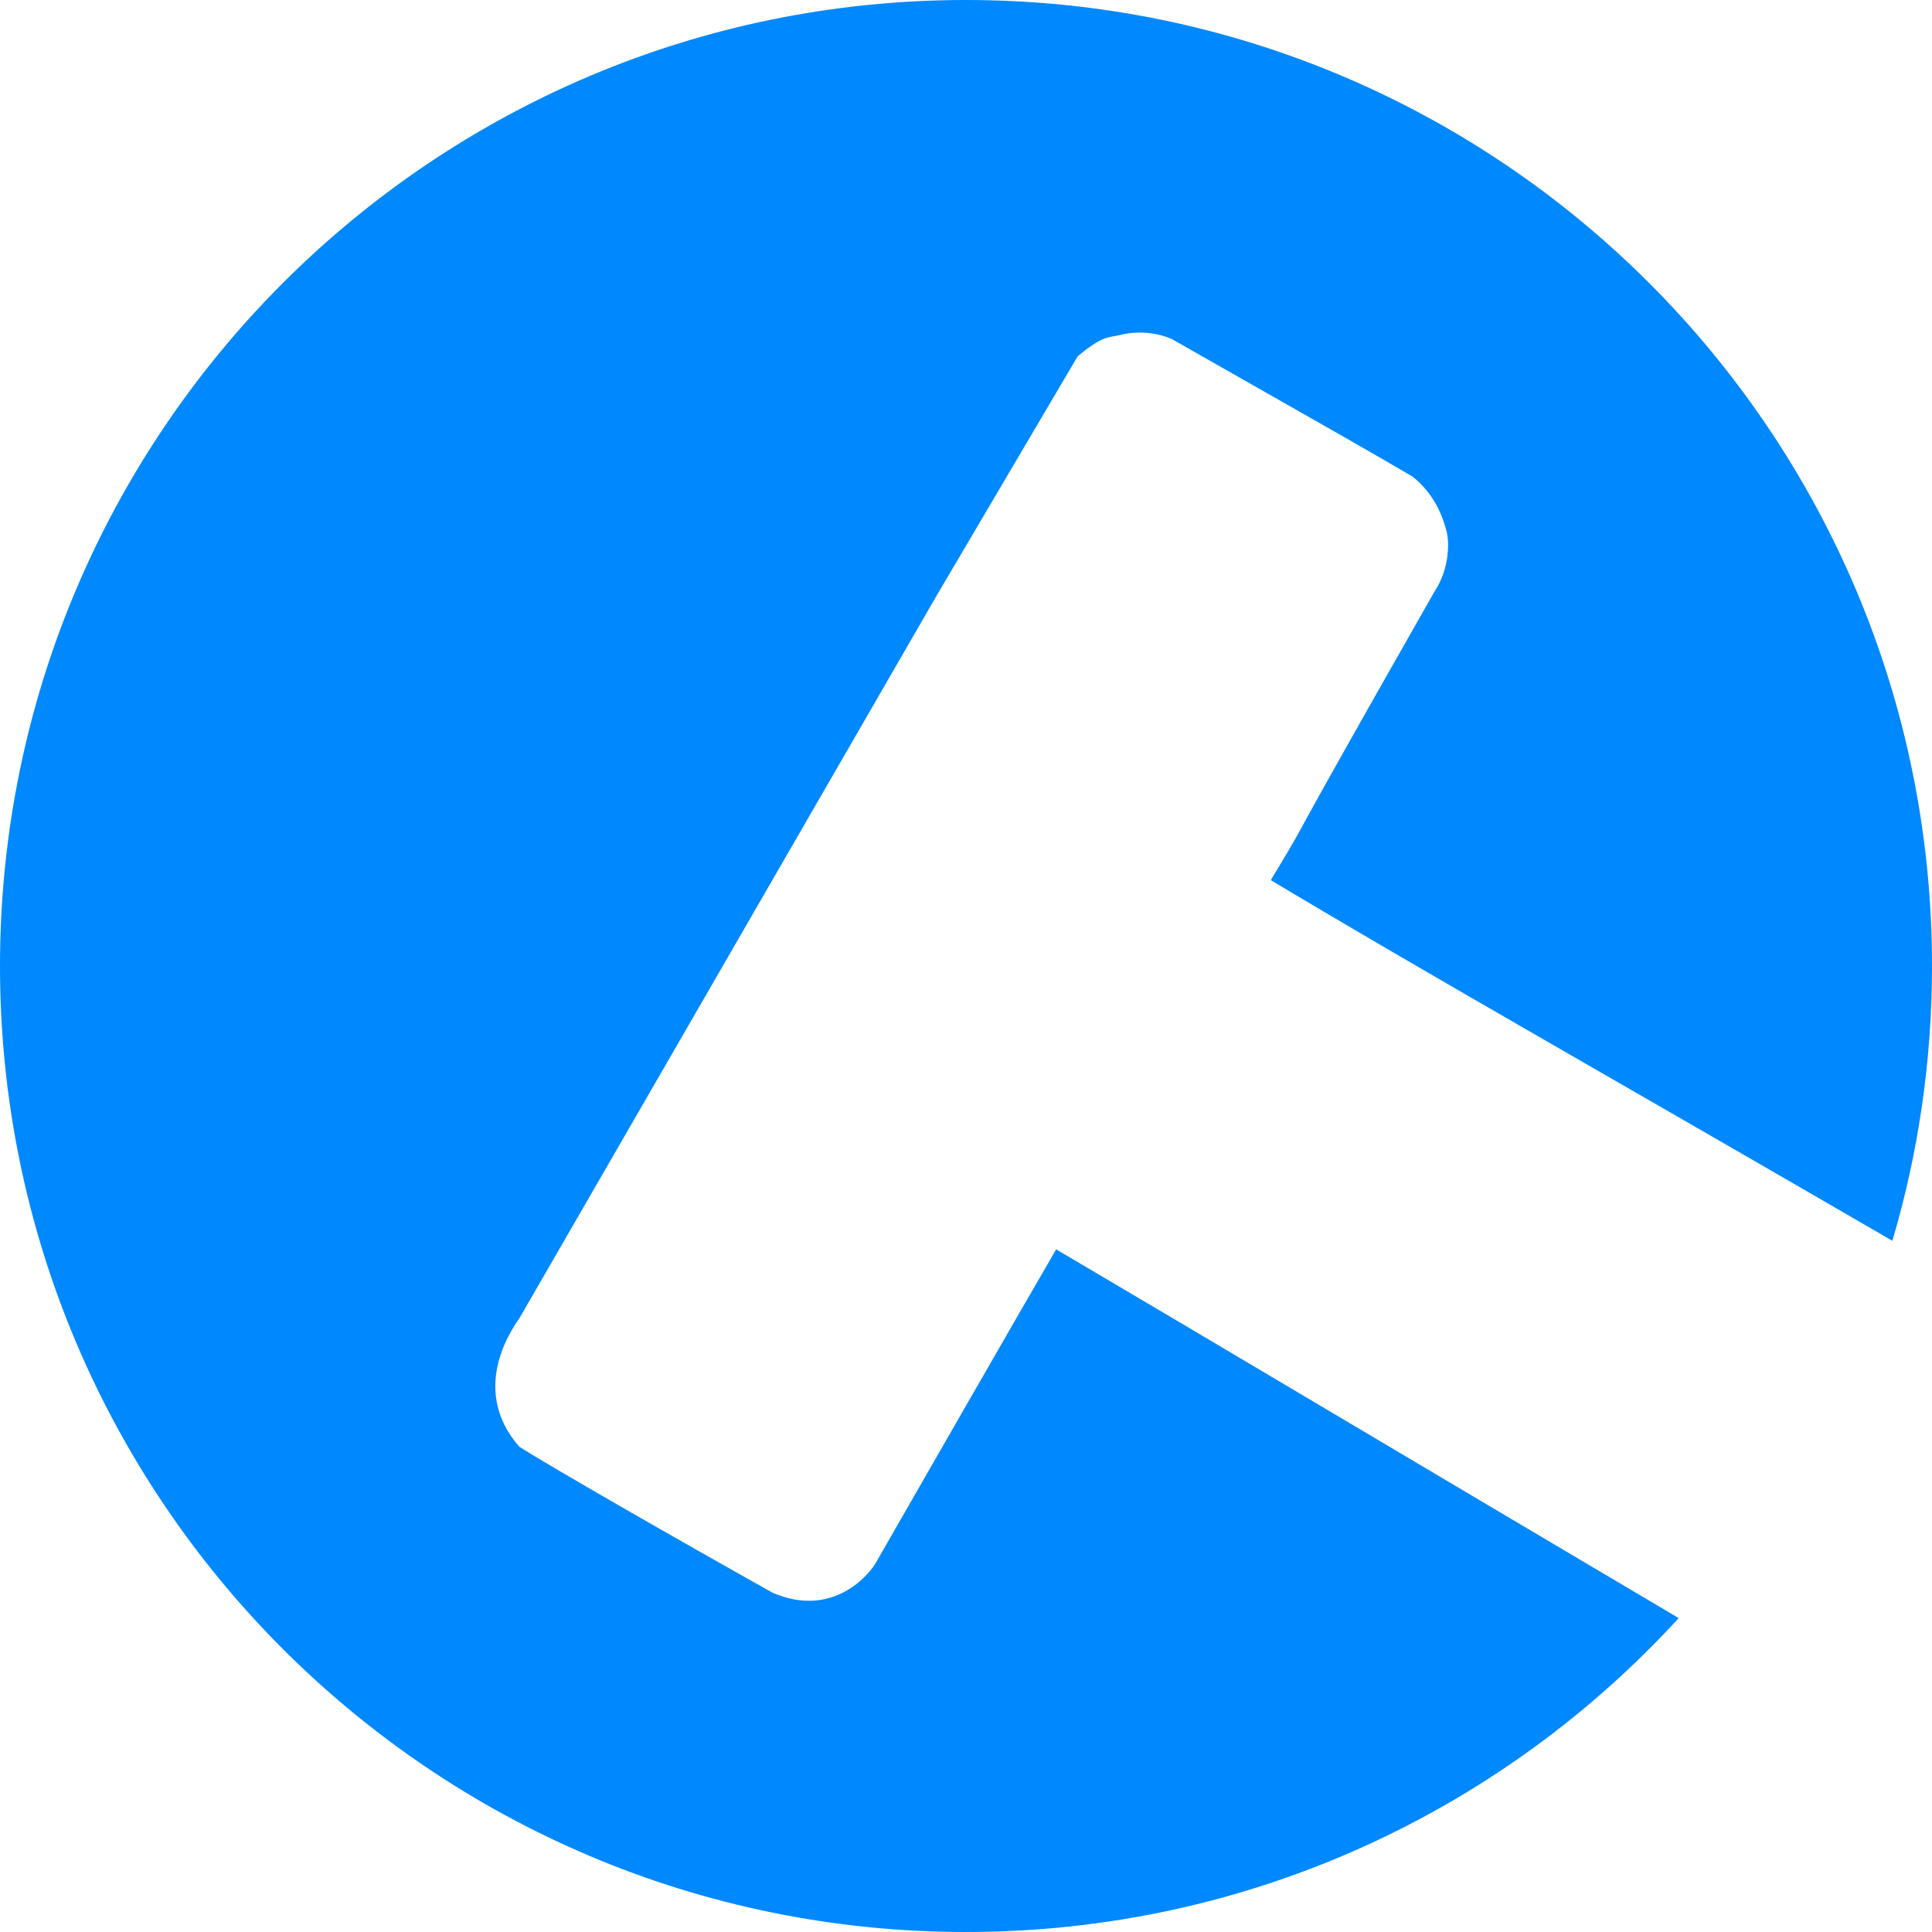
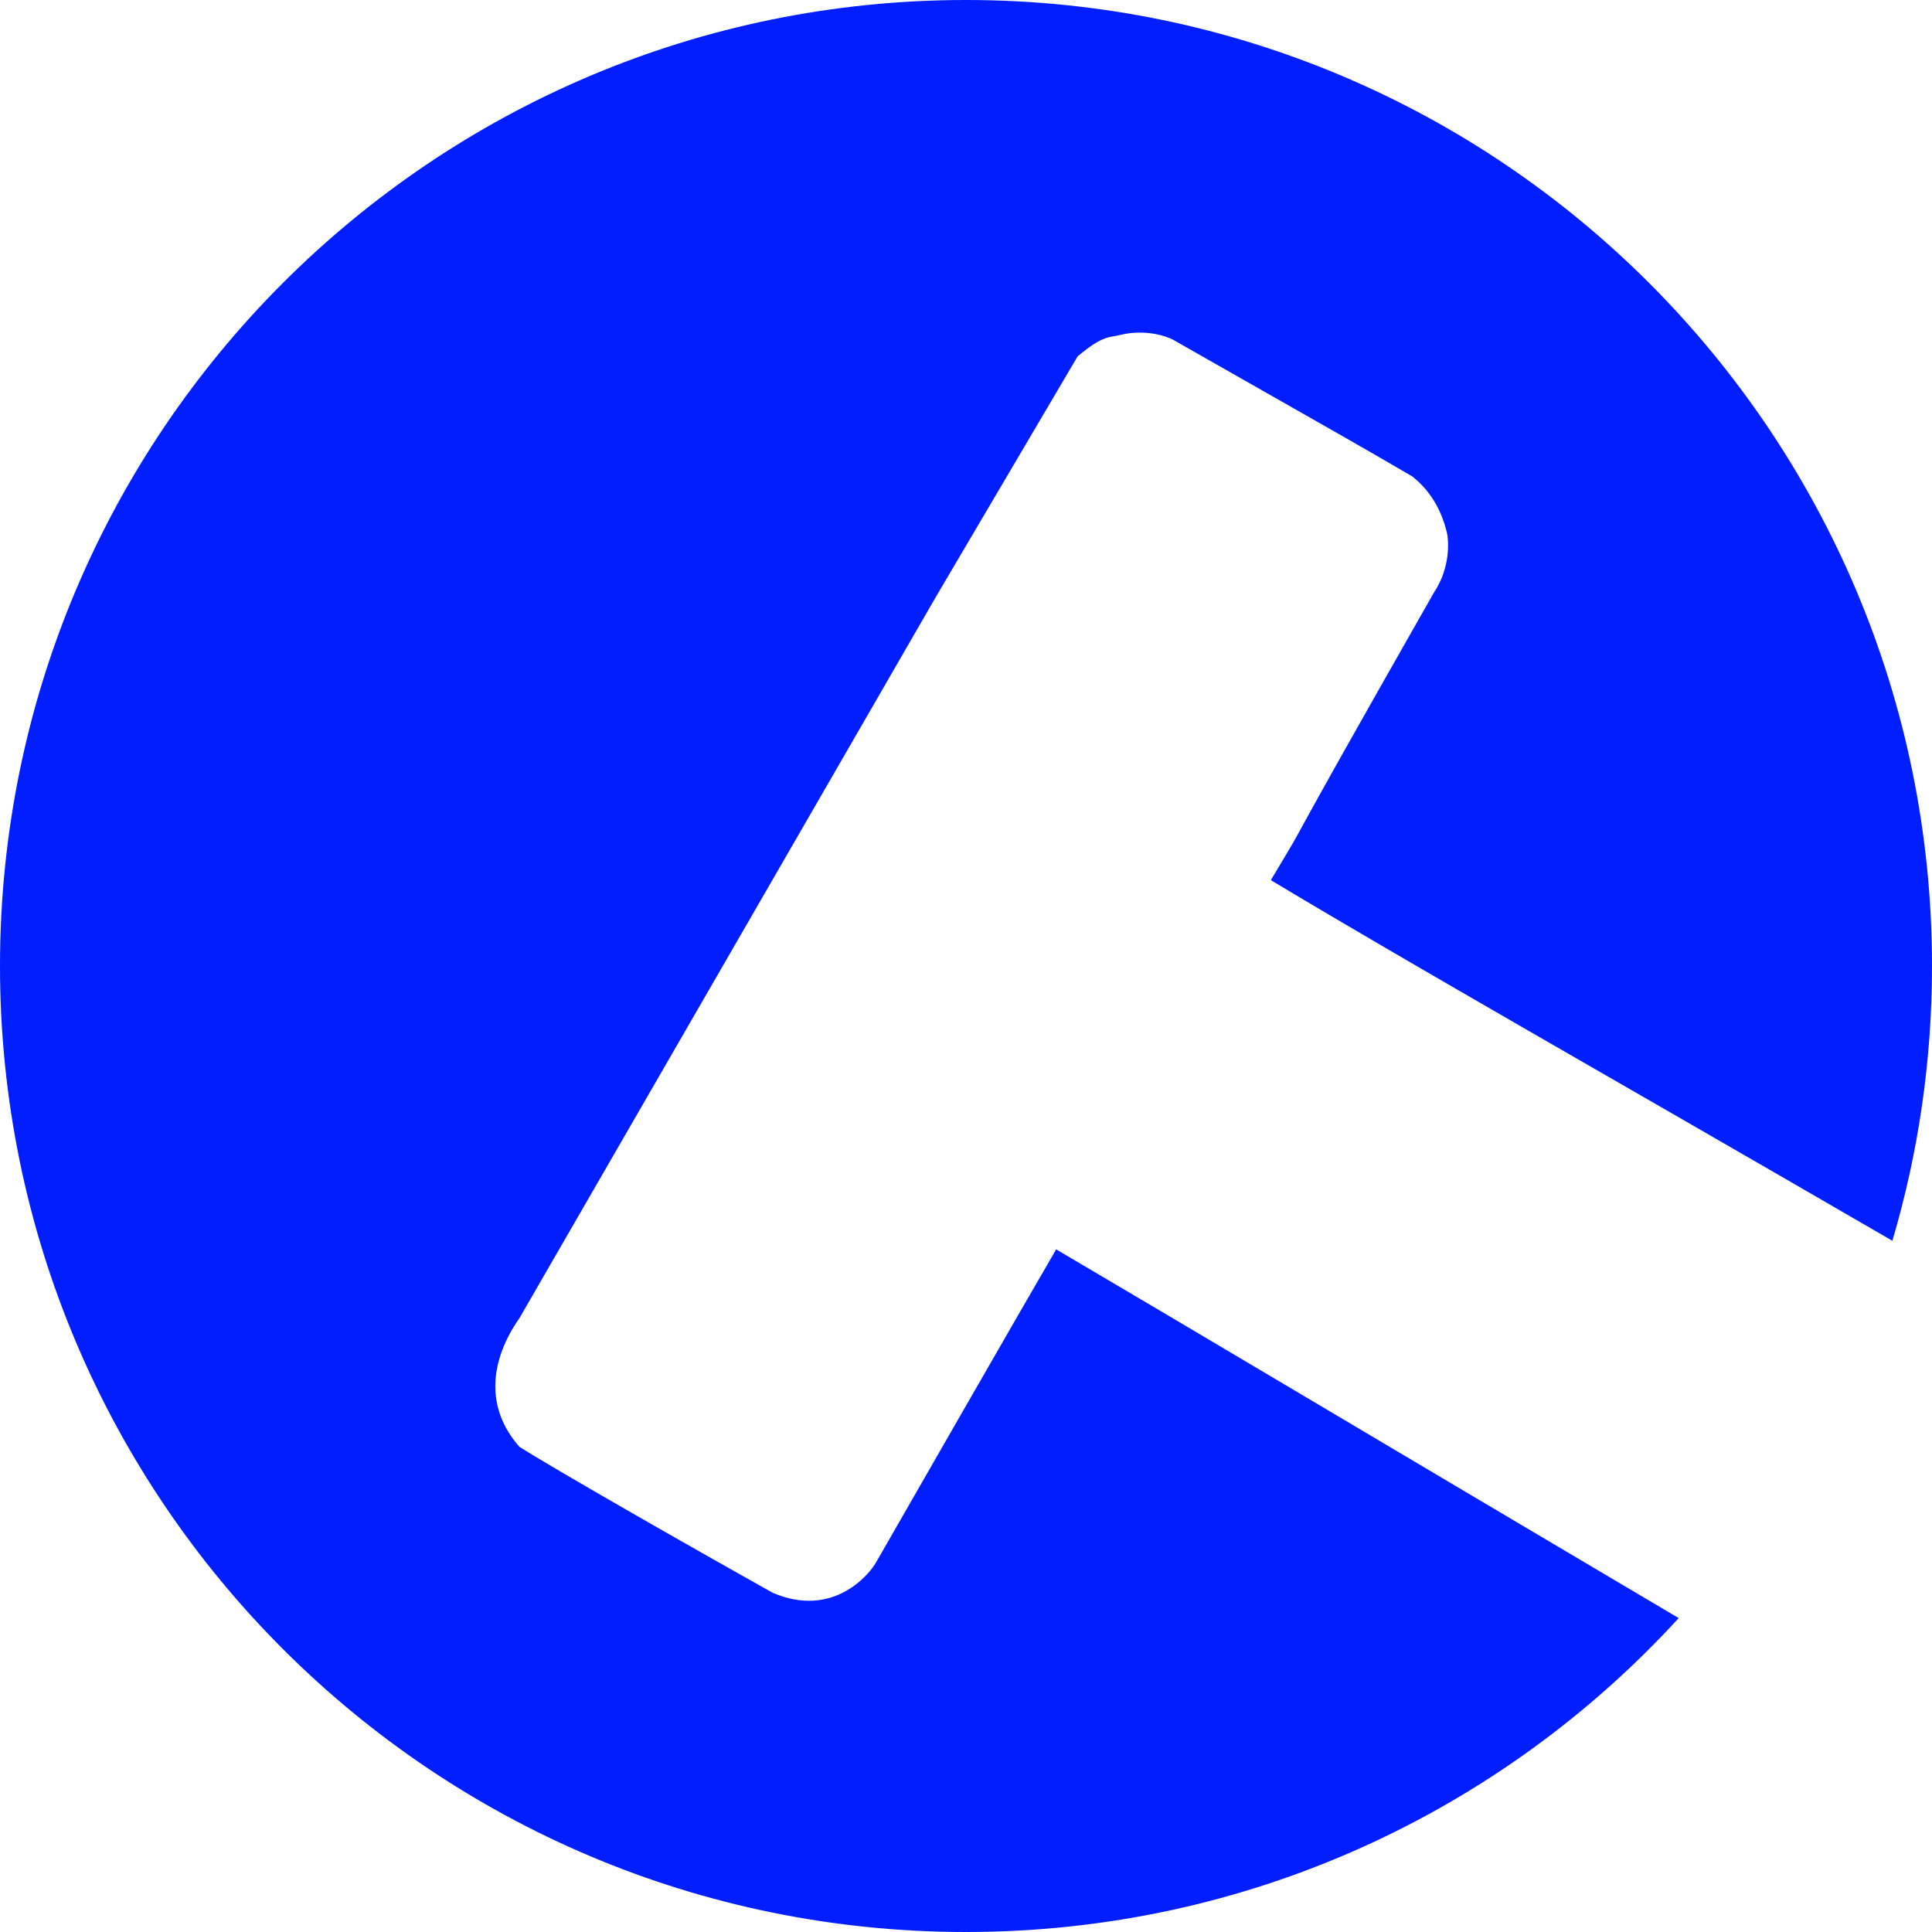
<svg xmlns="http://www.w3.org/2000/svg" xmlns:xlink="http://www.w3.org/1999/xlink" width="225" height="225" viewBox="0 0 225 225" version="1.1">
  <g id="Canvas" transform="translate(113 178)">
    <g id="TC">
      <g id="Ellipse">
        <use xlink:href="#path0_fill" transform="translate(-113 -178)" fill="url(#paint0_linear)" />
      </g>
    </g>
  </g>
  <defs>
    <linearGradient id="paint0_linear" x1="0" y1="0" x2="1" y2="0" gradientUnits="userSpaceOnUse" gradientTransform="matrix(291 178 -178 291 89 -98.5)">
-       <stop offset="0" stop-color="#0088ff" />
-       <stop offset="1" stop-color="#0088ff" />
+       <stop offset="0" stop-color="#001eff" />
+       <stop offset="1" stop-color="#001eff" />
    </linearGradient>
    <path id="path0_fill" d="M 225 112.5C 225 123.617 223.388 134.357 220.384 144.5C 186.08 124.597 165.5 113 148 102.5C 153.858 92.737 146.5 105 167 69C 169 66 168.7 62.8 168.5 62C 168 60 167 57.5 164.5 55.5C 158.5 52 158.5 52 136.5 39.5C 134.794 38.726 132.5 38.5 130.5 39C 129.081 39.355 128.5 39 125.5 41.5C 109 69.5 125.5 41.5 109 69.5C 70.604 136 70.604 136 60.5 153.5C 57 158.5 56.5 164 60.5 168.5C 64.518 171.057 80 179.906 90 185.5C 97 188.5 101.212 183.379 102 182C 104 178.5 119.5 151.5 123 145.5C 140 155.5 162.032 168.649 195.5 188.443C 174.932 210.911 145.361 225 112.5 225C 50.368 225 0 174.632 0 112.5C 0 50.368 50.368 0 112.5 0C 174.632 0 225 50.368 225 112.5Z" />
  </defs>
</svg>
